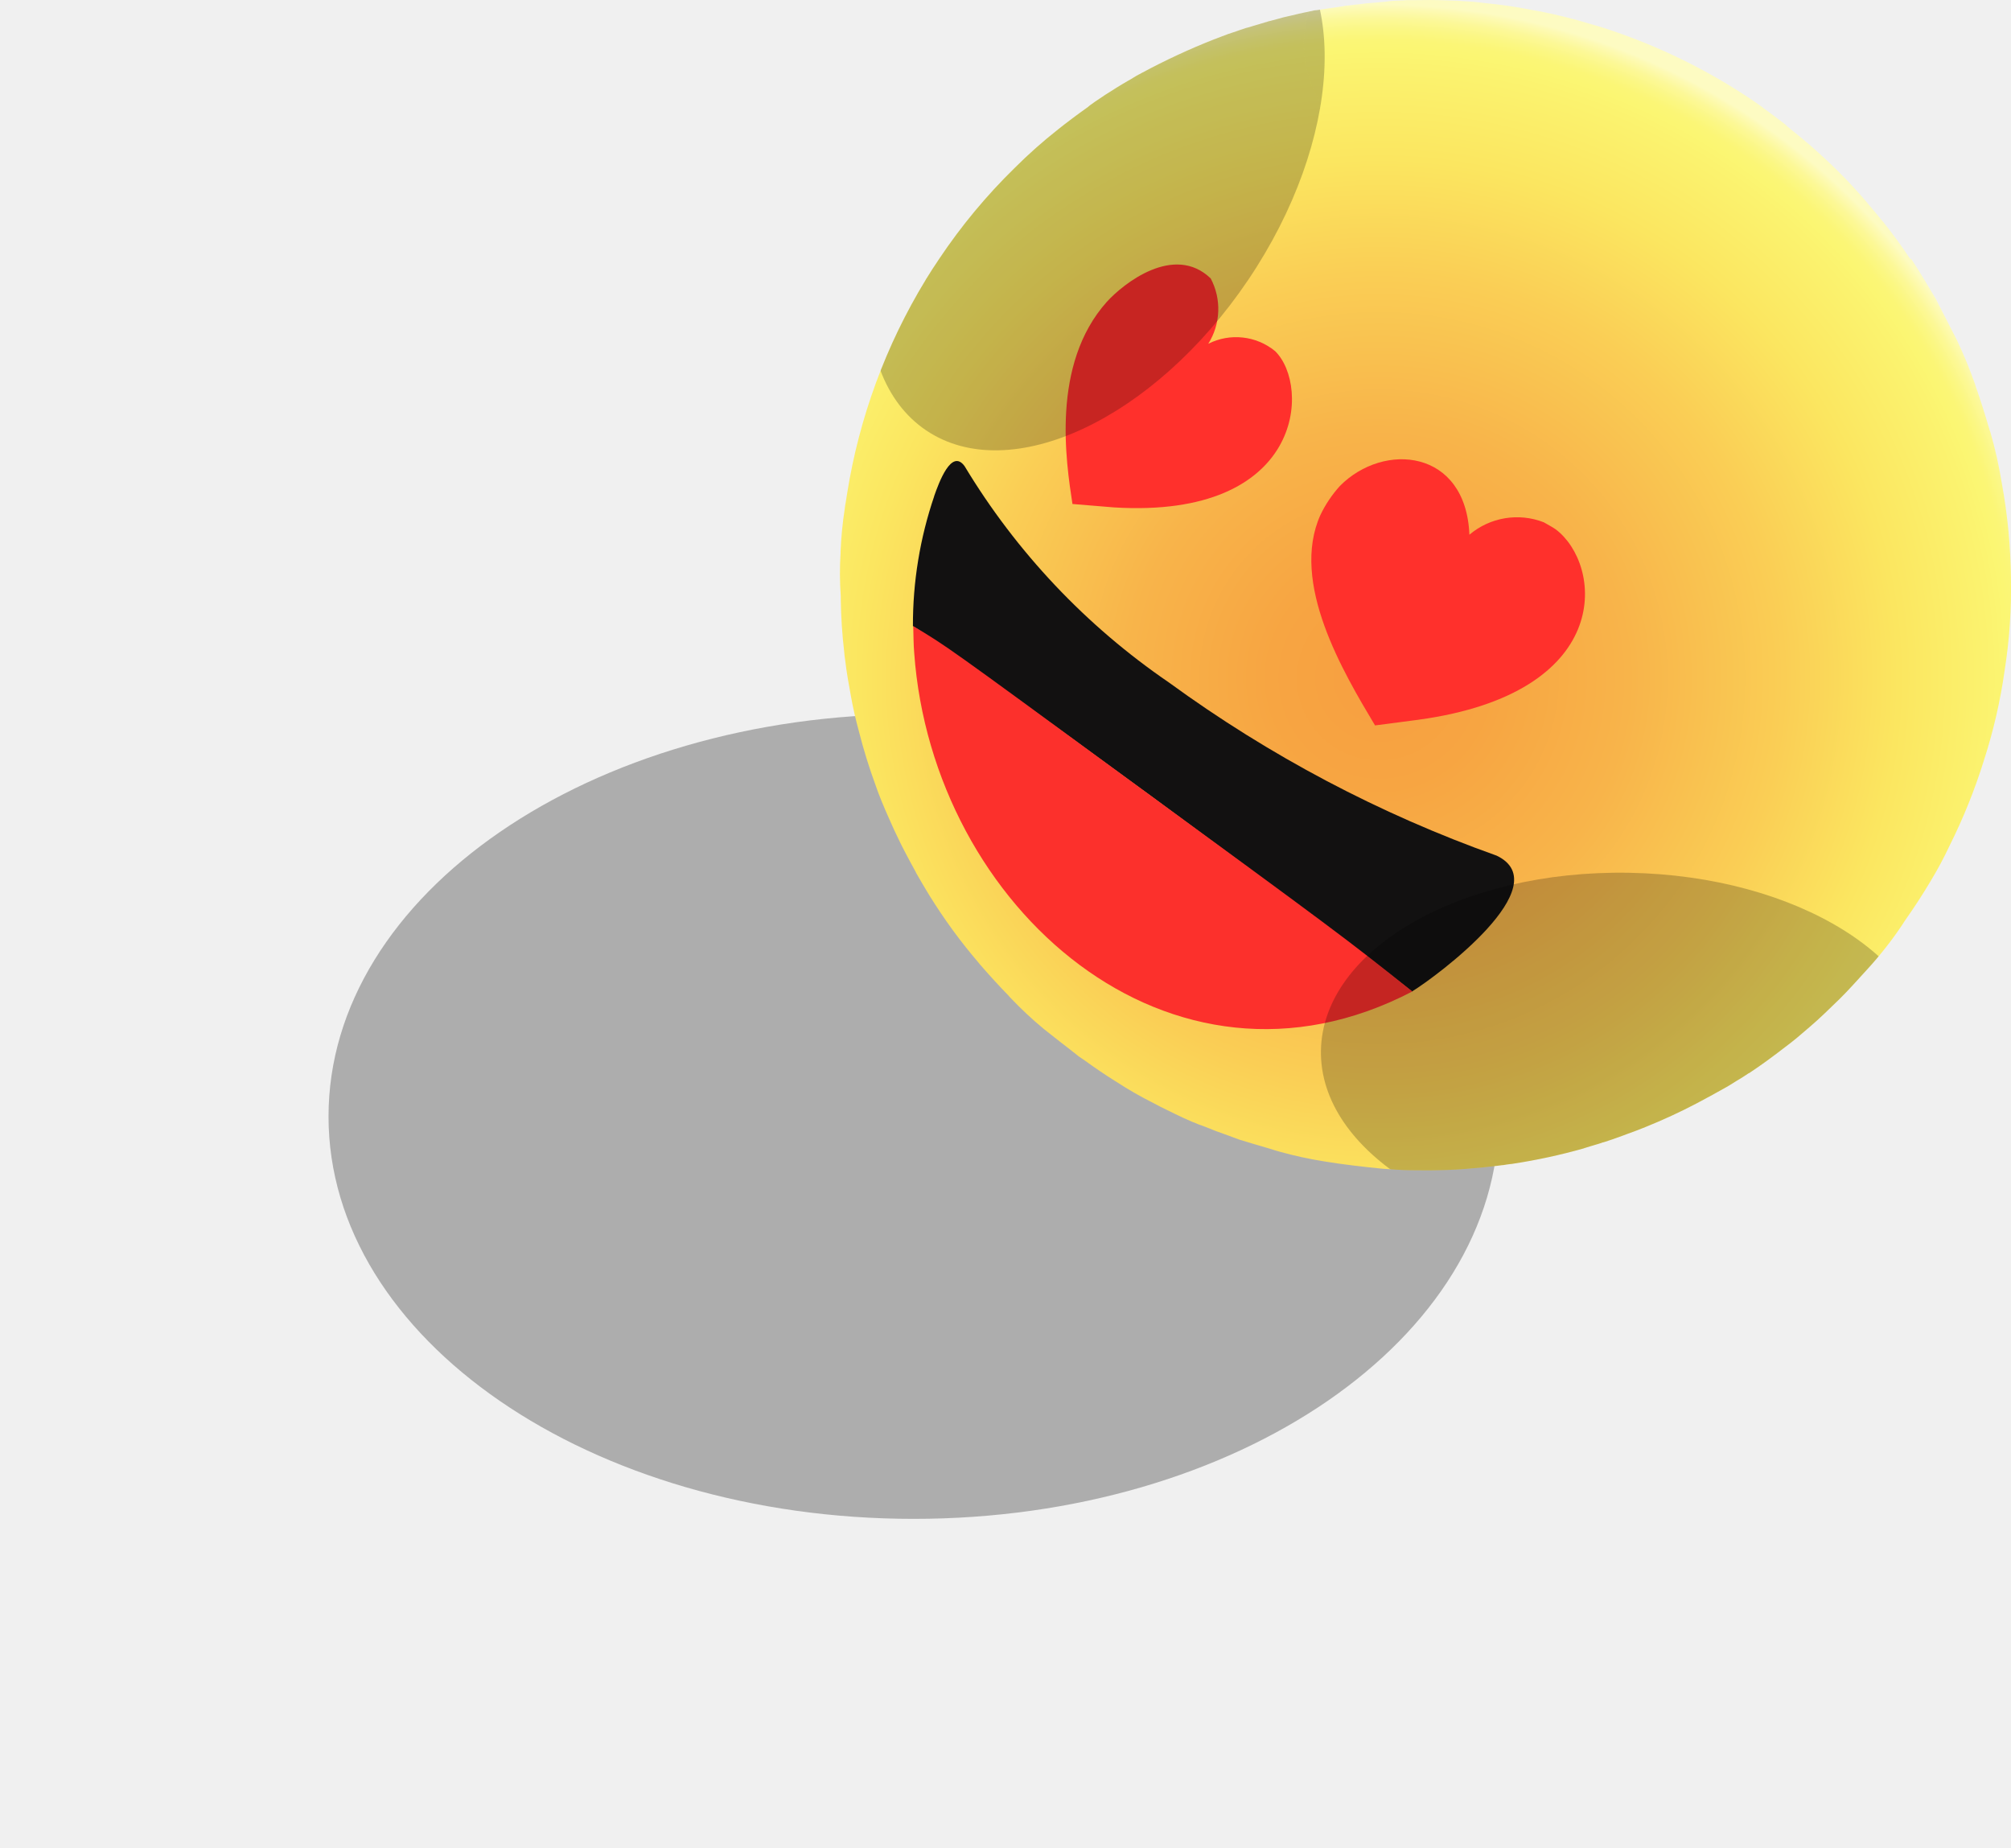
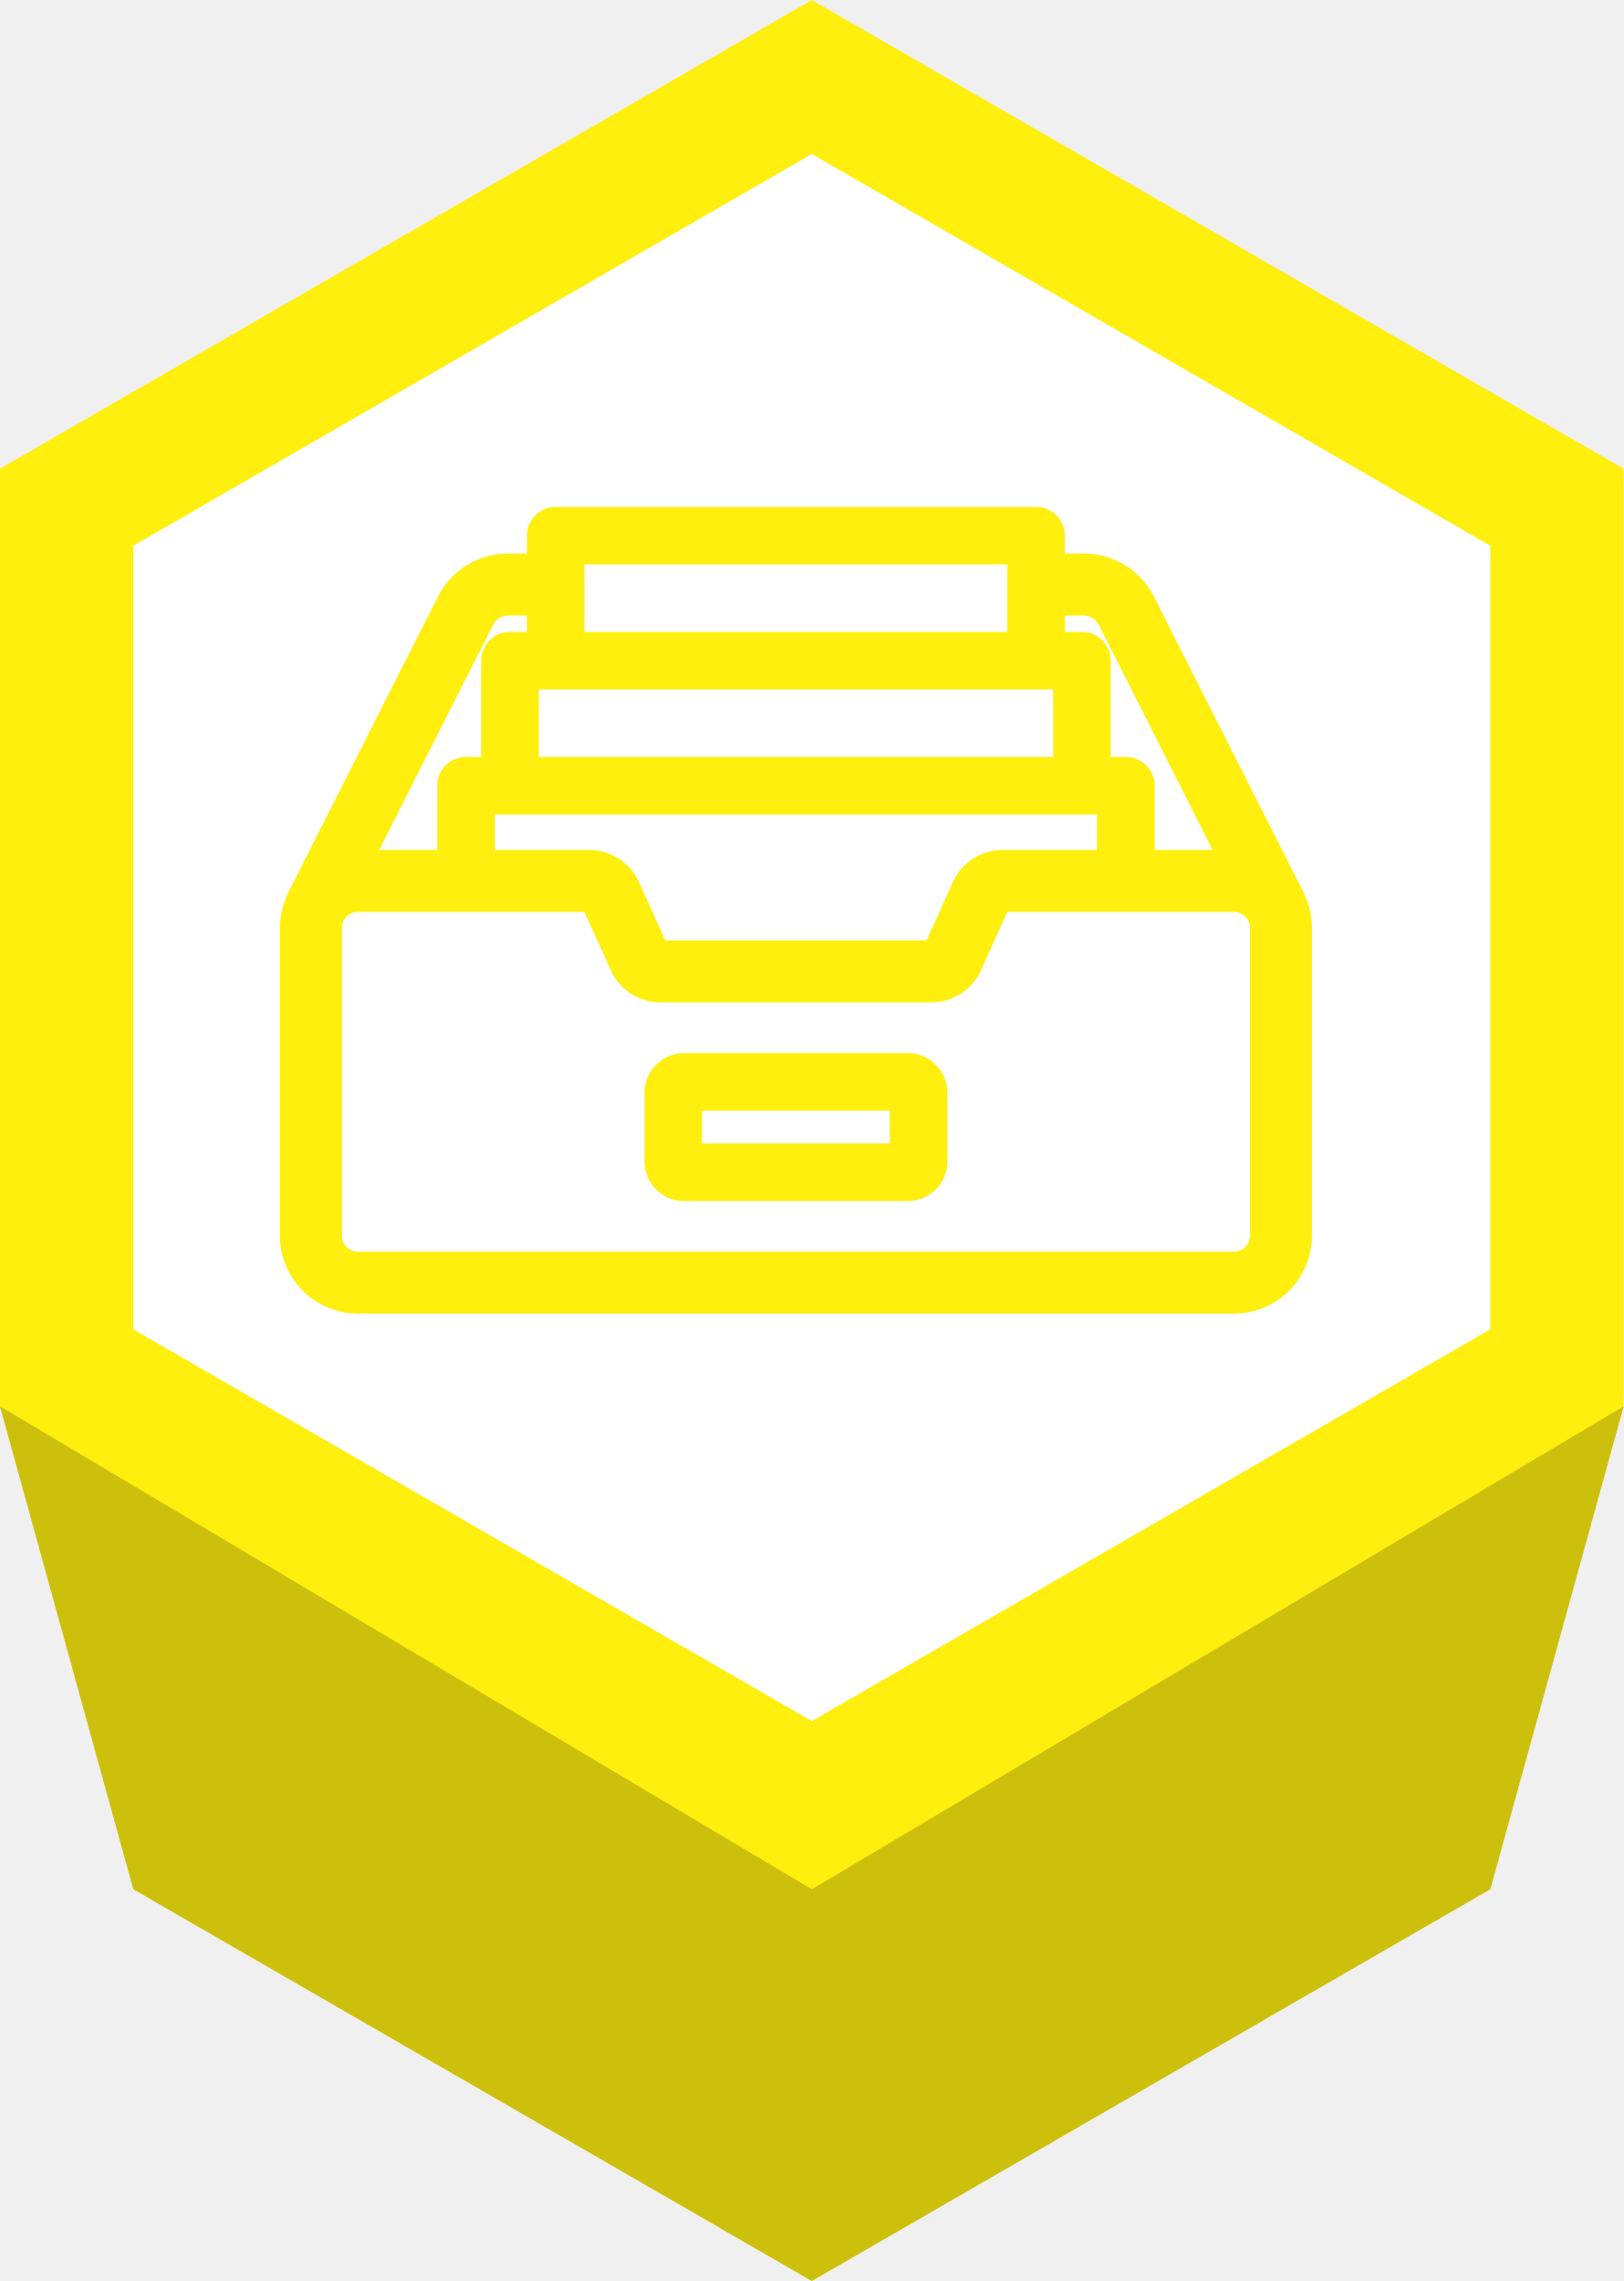
- <svg xmlns="http://www.w3.org/2000/svg" xmlns:xlink="http://www.w3.org/1999/xlink" width="82.478" height="75.758" viewBox="0 0 82.478 75.758">
-   <defs>
-     <radialGradient id="radial-gradient" cx="0.471" cy="0.58" r="0.575" gradientTransform="matrix(-0.999, -0.004, -0.004, 1, 0.933, 0.001)" gradientUnits="objectBoundingBox">
-       <stop offset="0" stop-color="#f79f40" />
-       <stop offset="0.163" stop-color="#f7a542" />
-       <stop offset="0.371" stop-color="#f8b44a" />
-       <stop offset="0.601" stop-color="#face55" />
-       <stop offset="0.771" stop-color="#fbe660" />
-       <stop offset="0.91" stop-color="#fbf36f" />
-       <stop offset="0.932" stop-color="#fbf672" />
-       <stop offset="0.947" stop-color="#fbf676" />
-       <stop offset="0.962" stop-color="#fbf783" />
-       <stop offset="0.978" stop-color="#fcf897" />
-       <stop offset="0.994" stop-color="#fdfab4" />
-       <stop offset="1" stop-color="#fdfbc2" />
-     </radialGradient>
-     <clipPath id="clip-path">
-       <path id="Trazado_116496" data-name="Trazado 116496" d="M52.65,29.84v-.06c0-.11-.03-.77-.15-1.75-.01-.09-.02-.17-.03-.26-.02-.12-.04-.25-.06-.38a23.894,23.894,0,0,0-3.15-8.77c0-.01-.01-.01-.01-.02-.17-.29-.35-.57-.54-.85h0a23.353,23.353,0,0,0-3.06-3.74,20.449,20.449,0,0,0-1.77-1.6c-.39-.32-.78-.62-1.19-.91a.265.265,0,0,1-.06-.05l-.05-.04-.21-.15c-.26-.18-.55-.37-.86-.57h0c-.01-.01-.02-.01-.03-.02-.15-.09-.3-.19-.47-.28-.07-.04-.15-.09-.22-.13s-.12-.07-.19-.11a1.092,1.092,0,0,0-.15-.08,25.413,25.413,0,0,0-2.93-1.4c-.26-.11-.47-.18-.58-.23l-.18-.07-.18-.07c-.01,0-.02-.01-.03-.01l-.04-.01-.3-.1-.04-.01c-.01,0-.03-.01-.04-.01l-.2-.07a2.759,2.759,0,0,0-.27-.08l-.23-.07c-.04-.01-.09-.03-.13-.04-.01,0-.03-.01-.04-.01s-.03-.01-.05-.01a.636.636,0,0,1-.07-.02l-.26-.07-.22-.06c-.07-.02-.14-.03-.21-.05h-.01l-.13-.03-.25-.06-.18-.04a2.049,2.049,0,0,0-.24-.05c-.01,0-.03-.01-.04-.01-.06-.01-.12-.03-.18-.04l-.11-.02-.13-.03h-.02l-.04-.01c-.02,0-.05-.01-.07-.01a1.766,1.766,0,0,1-.2-.04.6.6,0,0,0-.12-.02h0a2.068,2.068,0,0,1-.22-.04l-.19-.03c-.03-.01-.07-.01-.11-.02a.985.985,0,0,0-.17-.02,1,1,0,0,0-.16-.02l-.27-.03-.25-.03c-.03,0-.05-.01-.08-.01h-.02a1.641,1.641,0,0,0-.23-.02l-.34-.03c-.08-.01-.16-.01-.23-.02-.09-.01-.17-.01-.26-.02s-.18-.01-.27-.02A.97.97,0,0,1,29.76,7h-.37c-.48-.01-.96-.01-1.45,0-.11,0-.21,0-.31.01s-.22.01-.32.02c-.07,0-.13.01-.19.01-.16.01-.31.02-.46.04-.05,0-.11.01-.16.01-.22.02-.43.04-.64.07-.1.01-.2.02-.3.04h-.01c-.02,0-.04.01-.06.01q-.24.03-.45.06c-.11.02-.23.04-.34.05-.26.04-.47.08-.61.11-.7.14-1.38.3-2.06.5-.41.11-.77.22-1.21.38a24.021,24.021,0,0,0-5.31,2.61h0c-.17.11-.33.22-.49.33a.265.265,0,0,0-.06.05c-.28.2-.56.4-.84.61a.423.423,0,0,1-.07.05l-.02.02-.02.02c-.01.01-.02.02-.03.02s-.02.01-.03.02c-.08.06-.15.12-.23.18-.15.12-.3.24-.44.36-.08.07-.16.13-.24.2-.16.14-.32.27-.46.4l-.02.02-.02.02c-.03.03-.07.06-.1.09-.75.69-1.21,1.19-1.24,1.22-.23.25-.46.51-.69.77-.16.19-.33.38-.5.59-.01.01-.02.03-.04.04l-.03.03c-.34.42-.69.89-1.08,1.46l-.01.01-.01.01c-.01.01-.01.02-.02.02-.18.26-.36.55-.54.86-.16.26-.32.52-.46.75l-.46.88c-.15.29-.29.56-.42.82a16.758,16.758,0,0,0-.76,1.82h0v.01c-.22.6-.42,1.23-.6,1.84l-.01.02a.037.037,0,0,1-.01.03,17.968,17.968,0,0,0-.5,2.13,23.506,23.506,0,0,0-.17,7.66,22.794,22.794,0,0,0,.82,3.68,23.944,23.944,0,0,0,1.38,3.51,15.311,15.311,0,0,0,.75,1.42c.32.56.68,1.11,1.06,1.66.04.07.09.13.13.2a16,16,0,0,0,1.39,1.8c.34.37.78.88,1.14,1.24s.83.82,1.22,1.15h0c.42.37.6.53.99.83q.72.585,1.47,1.08h.01c.16.11.32.22.49.32.19.12.38.24.55.34.09.05.22.13.36.21a.573.573,0,0,1,.07.04c.15.09.33.18.52.29.04.02.09.05.13.07a22.789,22.789,0,0,0,2.12,1c.18.07.42.17.7.28l.24.09.42.15.3.1.11.03c.01,0,.01,0,.02.01l.16.05a2.759,2.759,0,0,0,.27.08l.26.08c.01,0,.02,0,.02.01a22.1,22.1,0,0,0,2.96.66l.09.01c.08.01.17.03.27.04h.03l.23.03.53.06c.24.03.56.05.79.07s.49.03.74.04h.02c.13.01.25.01.37.01.33.01.77,0,1.1.01s.79-.03,1.13-.05c.72-.06,1.68-.17,2.39-.28a18.747,18.747,0,0,0,1.84-.38c.14-.04.28-.08.43-.12.43-.12.87-.25,1.24-.36l.43-.16c.35-.12.69-.25,1.03-.38l.17-.06c.4-.15.89-.38,1.32-.59.19-.09.37-.18.55-.28a15.71,15.71,0,0,0,1.56-.88c.02-.01.03-.02.05-.03.41-.26.82-.52,1.22-.81.09-.06.18-.12.26-.17l.44-.34c.12-.09.23-.18.35-.27l.66-.52a14.289,14.289,0,0,0,1.37-1.26l.03-.03.07-.07c.35-.35.74-.77,1.2-1.29a.138.138,0,0,0,.03-.04h0a20.958,20.958,0,0,0,2.02-2.71c.01-.01.01-.02.02-.03.19-.3.38-.61.57-.95v-.01h0c.08-.14.16-.29.24-.44.11-.2.22-.41.31-.59l.09-.18c.16-.32.31-.65.47-.99.21-.47.41-.94.56-1.36h0c.26-.7.5-1.44.71-2.23.13-.48.25-.96.33-1.41.1-.48.18-.98.25-1.5.02-.12.03-.23.05-.34.08-.69.14-1.41.16-2.14v-.13C52.68,31.04,52.68,30.45,52.65,29.84Z" transform="translate(-4.654 -6.992)" />
-     </clipPath>
-     <linearGradient id="linear-gradient" x1="-0.166" y1="-323.933" x2="-1.166" y2="-323.933" gradientUnits="objectBoundingBox">
-       <stop offset="0" stop-color="#19b79c" />
-       <stop offset="0.405" stop-color="#1dbb9e" />
-       <stop offset="0.825" stop-color="#2ac8a3" />
-       <stop offset="0.997" stop-color="#31cfa6" />
-     </linearGradient>
-     <linearGradient id="linear-gradient-2" x1="-2.106" y1="-363.238" x2="-3.08" y2="-363.238" xlink:href="#linear-gradient" />
-     <clipPath id="clip-path-2">
-       <path id="Trazado_116504" data-name="Trazado 116504" d="M4.652,29.65v-.06a15.757,15.757,0,0,1,.17-1.74,2.335,2.335,0,0,1,.04-.26c.02-.12.04-.25.06-.38a24.088,24.088,0,0,1,3.22-8.75c0-.01.01-.01.01-.02.18-.29.36-.57.55-.85h0a23.39,23.39,0,0,1,3.09-3.72,20.134,20.134,0,0,1,1.78-1.58q.585-.465,1.2-.9a.265.265,0,0,0,.06-.05l.05-.04.21-.15c.26-.18.55-.37.86-.56h0c.01-.01.02-.01.03-.02.15-.09.31-.19.47-.28a2.53,2.53,0,0,0,.22-.13c.06-.04.12-.07.19-.11.05-.03.1-.05.15-.08a27.308,27.308,0,0,1,2.95-1.37c.26-.1.47-.18.58-.22l.18-.06.18-.06c.01,0,.02-.01.03-.01l.05-.02.3-.1.04-.01c.01,0,.03-.01.04-.01l.2-.06c.08-.02.19-.06.27-.08l.23-.07a.647.647,0,0,0,.13-.04c.01,0,.03-.01.04-.01s.03-.01.05-.01a.637.637,0,0,0,.07-.02l.26-.07.22-.06c.07-.02.14-.03.21-.05h.01l.13-.03c.08-.02.18-.04.25-.06l.18-.04c.08-.02.16-.03.24-.05.01,0,.03-.01.04-.01a1.163,1.163,0,0,0,.18-.04l.11-.01.13-.02h.02l.04-.01c.02,0,.05-.01.07-.01l.2-.03c.04-.01.09-.01.13-.02h0l.22-.03.19-.03a.516.516,0,0,0,.11-.02.985.985,0,0,1,.17-.02c.06-.01.11-.01.16-.02l.27-.03.25-.03c.03,0,.05-.01.08-.01h.02c.07-.01.15-.01.23-.02l.34-.03c.08-.01.16-.01.23-.02a1.569,1.569,0,0,1,.24-.03,2.437,2.437,0,0,1,.27-.01.86.86,0,0,1,.16-.01l.15-.01h.24c.49-.01.97-.01,1.45.01.11,0,.21.01.31.01s.22.01.32.02c.07,0,.13.01.19.01.16.01.31.02.46.04.05.01.11.01.16.02.22.02.43.05.64.07.1.01.2.03.3.04h.01c.02,0,.04.01.06.01.16.02.31.05.45.07l.34.06c.26.05.47.09.6.11.69.14,1.38.31,2.06.52.41.11.76.23,1.21.39a24.178,24.178,0,0,1,5.28,2.65h0c.16.11.33.22.49.34a.265.265,0,0,1,.06.05c.28.2.56.41.83.62a.424.424,0,0,0,.07.05l.02.02.02.02.03.03c.01.01.02.01.02.02.08.06.15.12.22.18.15.12.3.24.44.36.08.07.16.14.24.2.16.14.31.28.46.41l.02.02.02.02c.03.03.07.06.1.09.75.69,1.2,1.2,1.23,1.23.23.25.46.51.68.78.16.19.32.38.49.59.01.01.02.03.04.04l.02.03c.33.42.69.89,1.07,1.47l.04.01.01.01c.01.01.01.02.02.02.17.26.36.56.54.86.16.26.31.53.45.75l.45.88c.15.29.29.56.42.82a18.431,18.431,0,0,1,.75,1.83h0v.01c.21.6.41,1.23.59,1.85l.01.02a.037.037,0,0,0,.01.03,17.59,17.59,0,0,1,.48,2.14,22.71,22.71,0,0,1,.37,3.87,21.465,21.465,0,0,1-.26,3.8,21.96,21.96,0,0,1-.85,3.68,23.286,23.286,0,0,1-1.41,3.5,15.244,15.244,0,0,1-.76,1.42c-.33.56-.69,1.11-1.07,1.65-.04.07-.09.13-.13.2a15.2,15.2,0,0,1-1.41,1.79c-.34.37-.79.88-1.15,1.23s-.84.82-1.22,1.14h0c-.43.37-.6.52-1,.82-.49.38-.98.74-1.48,1.07H41.9c-.16.11-.32.21-.49.31-.19.12-.38.24-.55.33-.09.05-.22.12-.36.2a.574.574,0,0,0-.07.04c-.15.08-.33.18-.52.28-.04.02-.09.05-.13.07a23.108,23.108,0,0,1-2.12.98c-.18.07-.42.17-.71.27l-.24.09-.42.15-.3.1-.11.03c-.01,0-.01,0-.02.01l-.16.05c-.08.02-.19.06-.27.08l-.26.08c-.01,0-.02,0-.02.01a23.962,23.962,0,0,1-2.96.64l-.09.01c-.08.01-.17.02-.27.04H31.8l-.23.03-.53.06c-.24.02-.56.05-.79.07s-.49.03-.74.04h-.02c-.13,0-.25.01-.37.01-.33.01-.77,0-1.1,0s-.79-.04-1.13-.06c-.72-.07-1.68-.18-2.39-.3a16.281,16.281,0,0,1-1.84-.4c-.14-.04-.28-.08-.43-.13-.43-.12-.87-.26-1.24-.37l-.43-.16c-.35-.12-.69-.25-1.03-.39l-.17-.06c-.4-.15-.88-.38-1.32-.6-.19-.09-.37-.18-.55-.28a15.612,15.612,0,0,1-1.55-.89.219.219,0,0,0-.05-.03c-.41-.26-.81-.53-1.21-.82-.09-.06-.17-.12-.25-.17L14,49.97c-.12-.09-.23-.18-.35-.27l-.66-.52a15.233,15.233,0,0,1-1.36-1.27l-.03-.03-.06-.07c-.34-.35-.74-.78-1.19-1.3a.138.138,0,0,1-.03-.04h0a21.889,21.889,0,0,1-2-2.73c-.01-.01-.01-.02-.02-.03-.18-.3-.37-.61-.56-.95v-.01h0c-.08-.14-.16-.29-.24-.44-.11-.21-.22-.41-.31-.59l-.09-.18c-.16-.32-.31-.65-.46-.99-.21-.47-.41-.95-.55-1.36h0a22.441,22.441,0,0,1-.69-2.23c-.13-.48-.24-.96-.32-1.41-.09-.49-.18-.98-.24-1.5-.02-.12-.03-.23-.04-.34a21.166,21.166,0,0,1-.14-2.14v-.13A13.347,13.347,0,0,1,4.652,29.65Z" transform="translate(-4.627 -6.983)" fill="url(#radial-gradient)" />
-     </clipPath>
-   </defs>
-   <g id="Grupo_157926" data-name="Grupo 157926" transform="translate(13.474)">
-     <ellipse id="Elipse_4737" data-name="Elipse 4737" cx="24" cy="16.5" rx="24" ry="16.5" transform="translate(0 29.284)" fill="#0b0b0b" opacity="0.292" style="mix-blend-mode: multiply;isolation: isolate" />
-     <path id="Trazado_116493" data-name="Trazado 116493" d="M4.652,29.65v-.06a15.757,15.757,0,0,1,.17-1.74,2.335,2.335,0,0,1,.04-.26c.02-.12.04-.25.06-.38a24.088,24.088,0,0,1,3.22-8.75c0-.01.01-.01.01-.02.18-.29.36-.57.55-.85h0a23.39,23.39,0,0,1,3.09-3.72,20.134,20.134,0,0,1,1.78-1.58q.585-.465,1.2-.9a.265.265,0,0,0,.06-.05l.05-.04.21-.15c.26-.18.55-.37.86-.56h0c.01-.01.02-.01.03-.02.15-.09.31-.19.47-.28a2.53,2.53,0,0,0,.22-.13c.06-.04.12-.07.19-.11.05-.03.1-.05.15-.08a27.308,27.308,0,0,1,2.95-1.37c.26-.1.47-.18.58-.22l.18-.06.18-.06c.01,0,.02-.01.03-.01l.05-.02.3-.1.04-.01c.01,0,.03-.01.04-.01l.2-.06c.08-.02.19-.06.27-.08l.23-.07a.647.647,0,0,0,.13-.04c.01,0,.03-.01.04-.01s.03-.01.05-.01a.637.637,0,0,0,.07-.02l.26-.07.22-.06c.07-.02.14-.03.21-.05h.01l.13-.03c.08-.02.18-.04.25-.06l.18-.04c.08-.02.16-.03.24-.05.01,0,.03-.01.04-.01a1.163,1.163,0,0,0,.18-.04l.11-.01.13-.02h.02l.04-.01c.02,0,.05-.01.07-.01l.2-.03c.04-.01.09-.01.13-.02h0l.22-.03.19-.03a.516.516,0,0,0,.11-.02.985.985,0,0,1,.17-.02c.06-.01.11-.01.16-.02l.27-.03.25-.03c.03,0,.05-.01.08-.01h.02c.07-.01.15-.01.23-.02l.34-.03c.08-.01.16-.01.23-.02a1.569,1.569,0,0,1,.24-.03,2.437,2.437,0,0,1,.27-.01.86.86,0,0,1,.16-.01l.15-.01h.24c.49-.01.97-.01,1.45.01.11,0,.21.01.31.01s.22.01.32.02c.07,0,.13.01.19.01.16.01.31.02.46.04.05.01.11.01.16.02.22.02.43.05.64.07.1.01.2.03.3.04h.01c.02,0,.04.01.06.01.16.02.31.05.45.07l.34.06c.26.05.47.09.6.11.69.14,1.38.31,2.06.52.41.11.76.23,1.21.39a24.178,24.178,0,0,1,5.28,2.65h0c.16.11.33.22.49.34a.265.265,0,0,1,.06.05c.28.2.56.41.83.62a.424.424,0,0,0,.07.05l.02.02.02.02.03.03c.01.01.02.01.02.02.08.06.15.12.22.18.15.12.3.24.44.36.08.07.16.14.24.2.16.14.31.28.46.41l.02.02.02.02c.03.03.07.06.1.09.75.69,1.2,1.2,1.23,1.23.23.25.46.51.68.78.16.19.32.38.49.59.01.01.02.03.04.04l.02.03c.33.42.69.89,1.07,1.47l.04.01.01.01c.01.01.01.02.02.02.17.26.36.56.54.86.16.26.31.53.45.75l.45.88c.15.29.29.56.42.82a18.431,18.431,0,0,1,.75,1.83h0v.01c.21.6.41,1.23.59,1.85l.01.02a.037.037,0,0,0,.01.03,17.59,17.59,0,0,1,.48,2.14,22.71,22.71,0,0,1,.37,3.87,21.465,21.465,0,0,1-.26,3.8,21.96,21.96,0,0,1-.85,3.68,23.286,23.286,0,0,1-1.41,3.5,15.244,15.244,0,0,1-.76,1.42c-.33.56-.69,1.11-1.07,1.65-.04.07-.09.13-.13.2a15.2,15.2,0,0,1-1.41,1.79c-.34.37-.79.88-1.15,1.23s-.84.82-1.22,1.14h0c-.43.37-.6.52-1,.82-.49.38-.98.74-1.48,1.07H41.9c-.16.11-.32.21-.49.31-.19.12-.38.24-.55.33-.09.05-.22.12-.36.2a.574.574,0,0,0-.07.04c-.15.08-.33.18-.52.28-.04.02-.09.05-.13.07a23.108,23.108,0,0,1-2.12.98c-.18.07-.42.17-.71.27l-.24.09-.42.15-.3.1-.11.03c-.01,0-.01,0-.02.01l-.16.05c-.08.02-.19.06-.27.08l-.26.08c-.01,0-.02,0-.02.01a23.962,23.962,0,0,1-2.96.64l-.09.01c-.08.01-.17.02-.27.04H31.8l-.23.03-.53.06c-.24.02-.56.05-.79.07s-.49.03-.74.04h-.02c-.13,0-.25.01-.37.01-.33.01-.77,0-1.1,0s-.79-.04-1.13-.06c-.72-.07-1.68-.18-2.39-.3a16.281,16.281,0,0,1-1.84-.4c-.14-.04-.28-.08-.43-.13-.43-.12-.87-.26-1.24-.37l-.43-.16c-.35-.12-.69-.25-1.03-.39l-.17-.06c-.4-.15-.88-.38-1.32-.6-.19-.09-.37-.18-.55-.28a15.612,15.612,0,0,1-1.55-.89.219.219,0,0,0-.05-.03c-.41-.26-.81-.53-1.21-.82-.09-.06-.17-.12-.25-.17L14,49.97c-.12-.09-.23-.18-.35-.27l-.66-.52a15.233,15.233,0,0,1-1.36-1.27l-.03-.03-.06-.07c-.34-.35-.74-.78-1.19-1.3a.138.138,0,0,1-.03-.04h0a21.889,21.889,0,0,1-2-2.73c-.01-.01-.01-.02-.02-.03-.18-.3-.37-.61-.56-.95v-.01h0c-.08-.14-.16-.29-.24-.44-.11-.21-.22-.41-.31-.59l-.09-.18c-.16-.32-.31-.65-.46-.99-.21-.47-.41-.95-.55-1.36h0a22.441,22.441,0,0,1-.69-2.23c-.13-.48-.24-.96-.32-1.41-.09-.49-.18-.98-.24-1.5-.02-.12-.03-.23-.04-.34a21.166,21.166,0,0,1-.14-2.14v-.13A13.347,13.347,0,0,1,4.652,29.65Z" transform="translate(16.349 -6.983)" fill="url(#radial-gradient)" />
-     <g id="Grupo_86225" data-name="Grupo 86225" transform="translate(20.955 0.009)" clip-path="url(#clip-path)">
-       <path id="Trazado_116494" data-name="Trazado 116494" d="M50.67,21.64a4.37,4.37,0,0,1,.18-.46C50.8,21.33,50.74,21.48,50.67,21.64Z" transform="translate(-48.844 -6.992)" fill="url(#linear-gradient)" />
-       <path id="Trazado_116495" data-name="Trazado 116495" d="M4.7,34.92c.03-.14.05-.28.08-.41C4.75,34.65,4.73,34.79,4.7,34.92Z" transform="translate(43.196 -6.992)" fill="url(#linear-gradient-2)" />
-     </g>
-     <path id="Trazado_116497" data-name="Trazado 116497" d="M25.873,27.33A16.375,16.375,0,0,0,25,32.66c2.26,1.39,16.97,12.2,20.47,14.98,1.03-.63,6.02-4.35,3.47-5.57a52.925,52.925,0,0,1-13.44-7.1,28.664,28.664,0,0,1-8.38-8.87c-.54-.75-1.06.69-1.25,1.23" transform="translate(-1.032 -6.983)" fill="#121111" />
-     <path id="Trazado_116499" data-name="Trazado 116499" d="M29.22,33.76c.75,10.43,10.52,19.05,20.43,13.88-2.65-2.12-3.33-2.62-11.66-8.71-7.45-5.46-7.45-5.46-8.81-6.27.01.33.01.77.04,1.1" transform="translate(-5.199 -6.983)" fill="#fc302c" />
-     <g id="Grupo_86231" data-name="Grupo 86231" transform="translate(40.307 18.833)">
-       <path id="Trazado_116501" data-name="Trazado 116501" d="M22.473,28.1c-1.25,2.78.93,6.44,2.24,8.63.65-.09,1.52-.19,2.17-.29,7.67-1.22,7.14-6.32,5.24-7.75-.14-.1-.34-.2-.49-.29a3.024,3.024,0,0,0-3.05.51c-.14-3.51-3.51-3.82-5.31-2a4.969,4.969,0,0,0-.8,1.19" transform="translate(-22.099 -25.816)" fill="#ff302c" />
-     </g>
-     <g id="Grupo_86232" data-name="Grupo 86232" transform="translate(30.232 10.846)">
-       <path id="Trazado_116503" data-name="Trazado 116503" d="M35.806,19.36c-2.3,2.57-1.67,6.58-1.41,8.29.51.04,1.19.1,1.7.14,7.78.48,8.08-4.98,6.61-6.41a2.529,2.529,0,0,0-2.74-.3,2.679,2.679,0,0,0,.1-2.68c-1.5-1.44-3.58.21-4.26.96" transform="translate(-34.117 -17.829)" fill="#ff302c" />
-     </g>
-     <g id="Enmascarar_grupo_59" data-name="Enmascarar grupo 59" transform="translate(20.976 0)" clip-path="url(#clip-path-2)">
-       <g id="Grupo_86233" data-name="Grupo 86233" transform="translate(-2.683 -7.272)" opacity="0.561" style="mix-blend-mode: multiply;isolation: isolate">
-         <g id="Grupo_86230" data-name="Grupo 86230" transform="translate(0)">
-           <ellipse id="Elipse_4734" data-name="Elipse 4734" cx="12.5" cy="7.5" rx="12.5" ry="7.5" transform="translate(21.707 1.557)" fill="#fff" opacity="0.743" />
-           <ellipse id="Elipse_4735" data-name="Elipse 4735" cx="12.5" cy="7.5" rx="12.5" ry="7.5" transform="translate(26.415 8.388) rotate(124)" opacity="0.387" />
-           <ellipse id="Elipse_4736" data-name="Elipse 4736" cx="12.5" cy="7.5" rx="12.5" ry="7.5" transform="matrix(-1, -0.017, 0.017, -1, 47.282, 58.274)" opacity="0.387" />
+ <svg xmlns="http://www.w3.org/2000/svg" width="88.697" height="124.596" viewBox="0 0 88.697 124.596">
+   <g id="Grupo_163805" data-name="Grupo 163805" transform="translate(16355.329 11465.535)">
+     <g id="Grupo_163804" data-name="Grupo 163804">
+       <g id="Grupo_163800" data-name="Grupo 163800" transform="translate(-17265.436 -11850.938)">
+         <g id="Grupo_114643" data-name="Grupo 114643" transform="translate(0.333)">
+           <path id="Trazado_163569" data-name="Trazado 163569" d="M1195.956,1032.494v-16.416l-37.065-21.4-37.064,21.4v16.416h-7.284l7.284,26.383,37.064,21.4,37.065-21.4,7.284-26.383Z" transform="translate(-204.771 -570.276)" fill="#ffef0f" />
+           <path id="Trazado_163571" data-name="Trazado 163571" d="M1158.891,908.627l-44.348,25.6v51.209l44.348,25.6,44.348-25.6V934.231Z" transform="translate(-204.771 -523.224)" fill="#ffef0f" />
+           <path id="Trazado_163572" data-name="Trazado 163572" d="M1167.679,927.185l-37.065,21.4v42.8l37.065,21.4,37.064-21.4v-42.8Z" transform="translate(-213.559 -533.37)" fill="#fff" />
+           <path id="Trazado_163731" data-name="Trazado 163731" d="M1114.542,1032.494l7.284,26.383,37.064,21.4,37.065-21.4,7.284-26.383-44.348,26.383Z" transform="translate(-204.771 -570.276)" fill="#030403" opacity="0.2" style="mix-blend-mode: multiply;isolation: isolate" />
+           <g id="Grupo_163696" data-name="Grupo 163696" transform="translate(925.564 61.01)">
+             <g id="Grupo_163690" data-name="Grupo 163690" transform="translate(19.912 382.412)">
+               <g id="Grupo_163689" data-name="Grupo 163689" transform="translate(0 0)">
+                 <path id="Trazado_202644" data-name="Trazado 202644" d="M61.282,423.6H49.069a1.671,1.671,0,0,0-1.669,1.669v3.746a1.671,1.671,0,0,0,1.669,1.669H61.283a1.671,1.671,0,0,0,1.669-1.669v-3.746A1.672,1.672,0,0,0,61.282,423.6Zm-.477,4.938H49.546v-2.792H60.805Z" transform="translate(-47.4 -423.595)" fill="#ffef0f" stroke="#ffef0f" stroke-width="1" />
+               </g>
+             </g>
+             <g id="Grupo_163692" data-name="Grupo 163692" transform="translate(0 352.579)">
+               <g id="Grupo_163691" data-name="Grupo 163691">
+                 <path id="Trazado_202645" data-name="Trazado 202645" d="M54.832,373.135l.017-.009L46.8,357.216a3.782,3.782,0,0,0-3.39-2.085h-1.53v-1.479a1.073,1.073,0,0,0-1.073-1.073H14.567a1.073,1.073,0,0,0-1.073,1.073v1.479H11.964a3.782,3.782,0,0,0-3.391,2.085L.526,373.126l.017.009A3.737,3.737,0,0,0,0,375.079v16.809a3.763,3.763,0,0,0,3.759,3.759H51.617a3.763,3.763,0,0,0,3.759-3.759V375.079A3.733,3.733,0,0,0,54.832,373.135Zm-12.95-15.619h1.529a1.408,1.408,0,0,1,1.262.776l6.59,13.029H46.783v-4.009a1.073,1.073,0,0,0-1.073-1.073H44.382v-5.757a1.073,1.073,0,0,0-1.073-1.073H41.883Zm2.755,10.869v2.936H38.974a2.48,2.48,0,0,0-2.257,1.458l-1.546,3.43a.091.091,0,0,1-.083.053h-14.8a.091.091,0,0,1-.083-.053l-1.546-3.429a2.479,2.479,0,0,0-2.257-1.459H10.739v-2.936Zm-29-13.66h24.1v4.684h-24.1Zm26.6,6.83v4.684H13.14v-4.684ZM10.7,358.292a1.408,1.408,0,0,1,1.262-.776h1.529v1.893H12.067a1.073,1.073,0,0,0-1.073,1.073v5.757H9.666a1.073,1.073,0,0,0-1.073,1.073v4.009H4.112Zm40.916,34.969H3.759a1.375,1.375,0,0,1-1.374-1.374V375.079a1.375,1.375,0,0,1,1.374-1.374H16.4a.091.091,0,0,1,.083.054l1.546,3.429a2.479,2.479,0,0,0,2.257,1.458h14.8a2.48,2.48,0,0,0,2.257-1.458l1.546-3.43h0a.091.091,0,0,1,.083-.053H51.617a1.375,1.375,0,0,1,1.374,1.374v16.809h0A1.375,1.375,0,0,1,51.617,393.262Z" transform="translate(0 -352.579)" fill="#ffef0f" stroke="#ffef0f" stroke-width="1" />
+               </g>
+             </g>
+           </g>
        </g>
      </g>
    </g>
  </g>
</svg>
